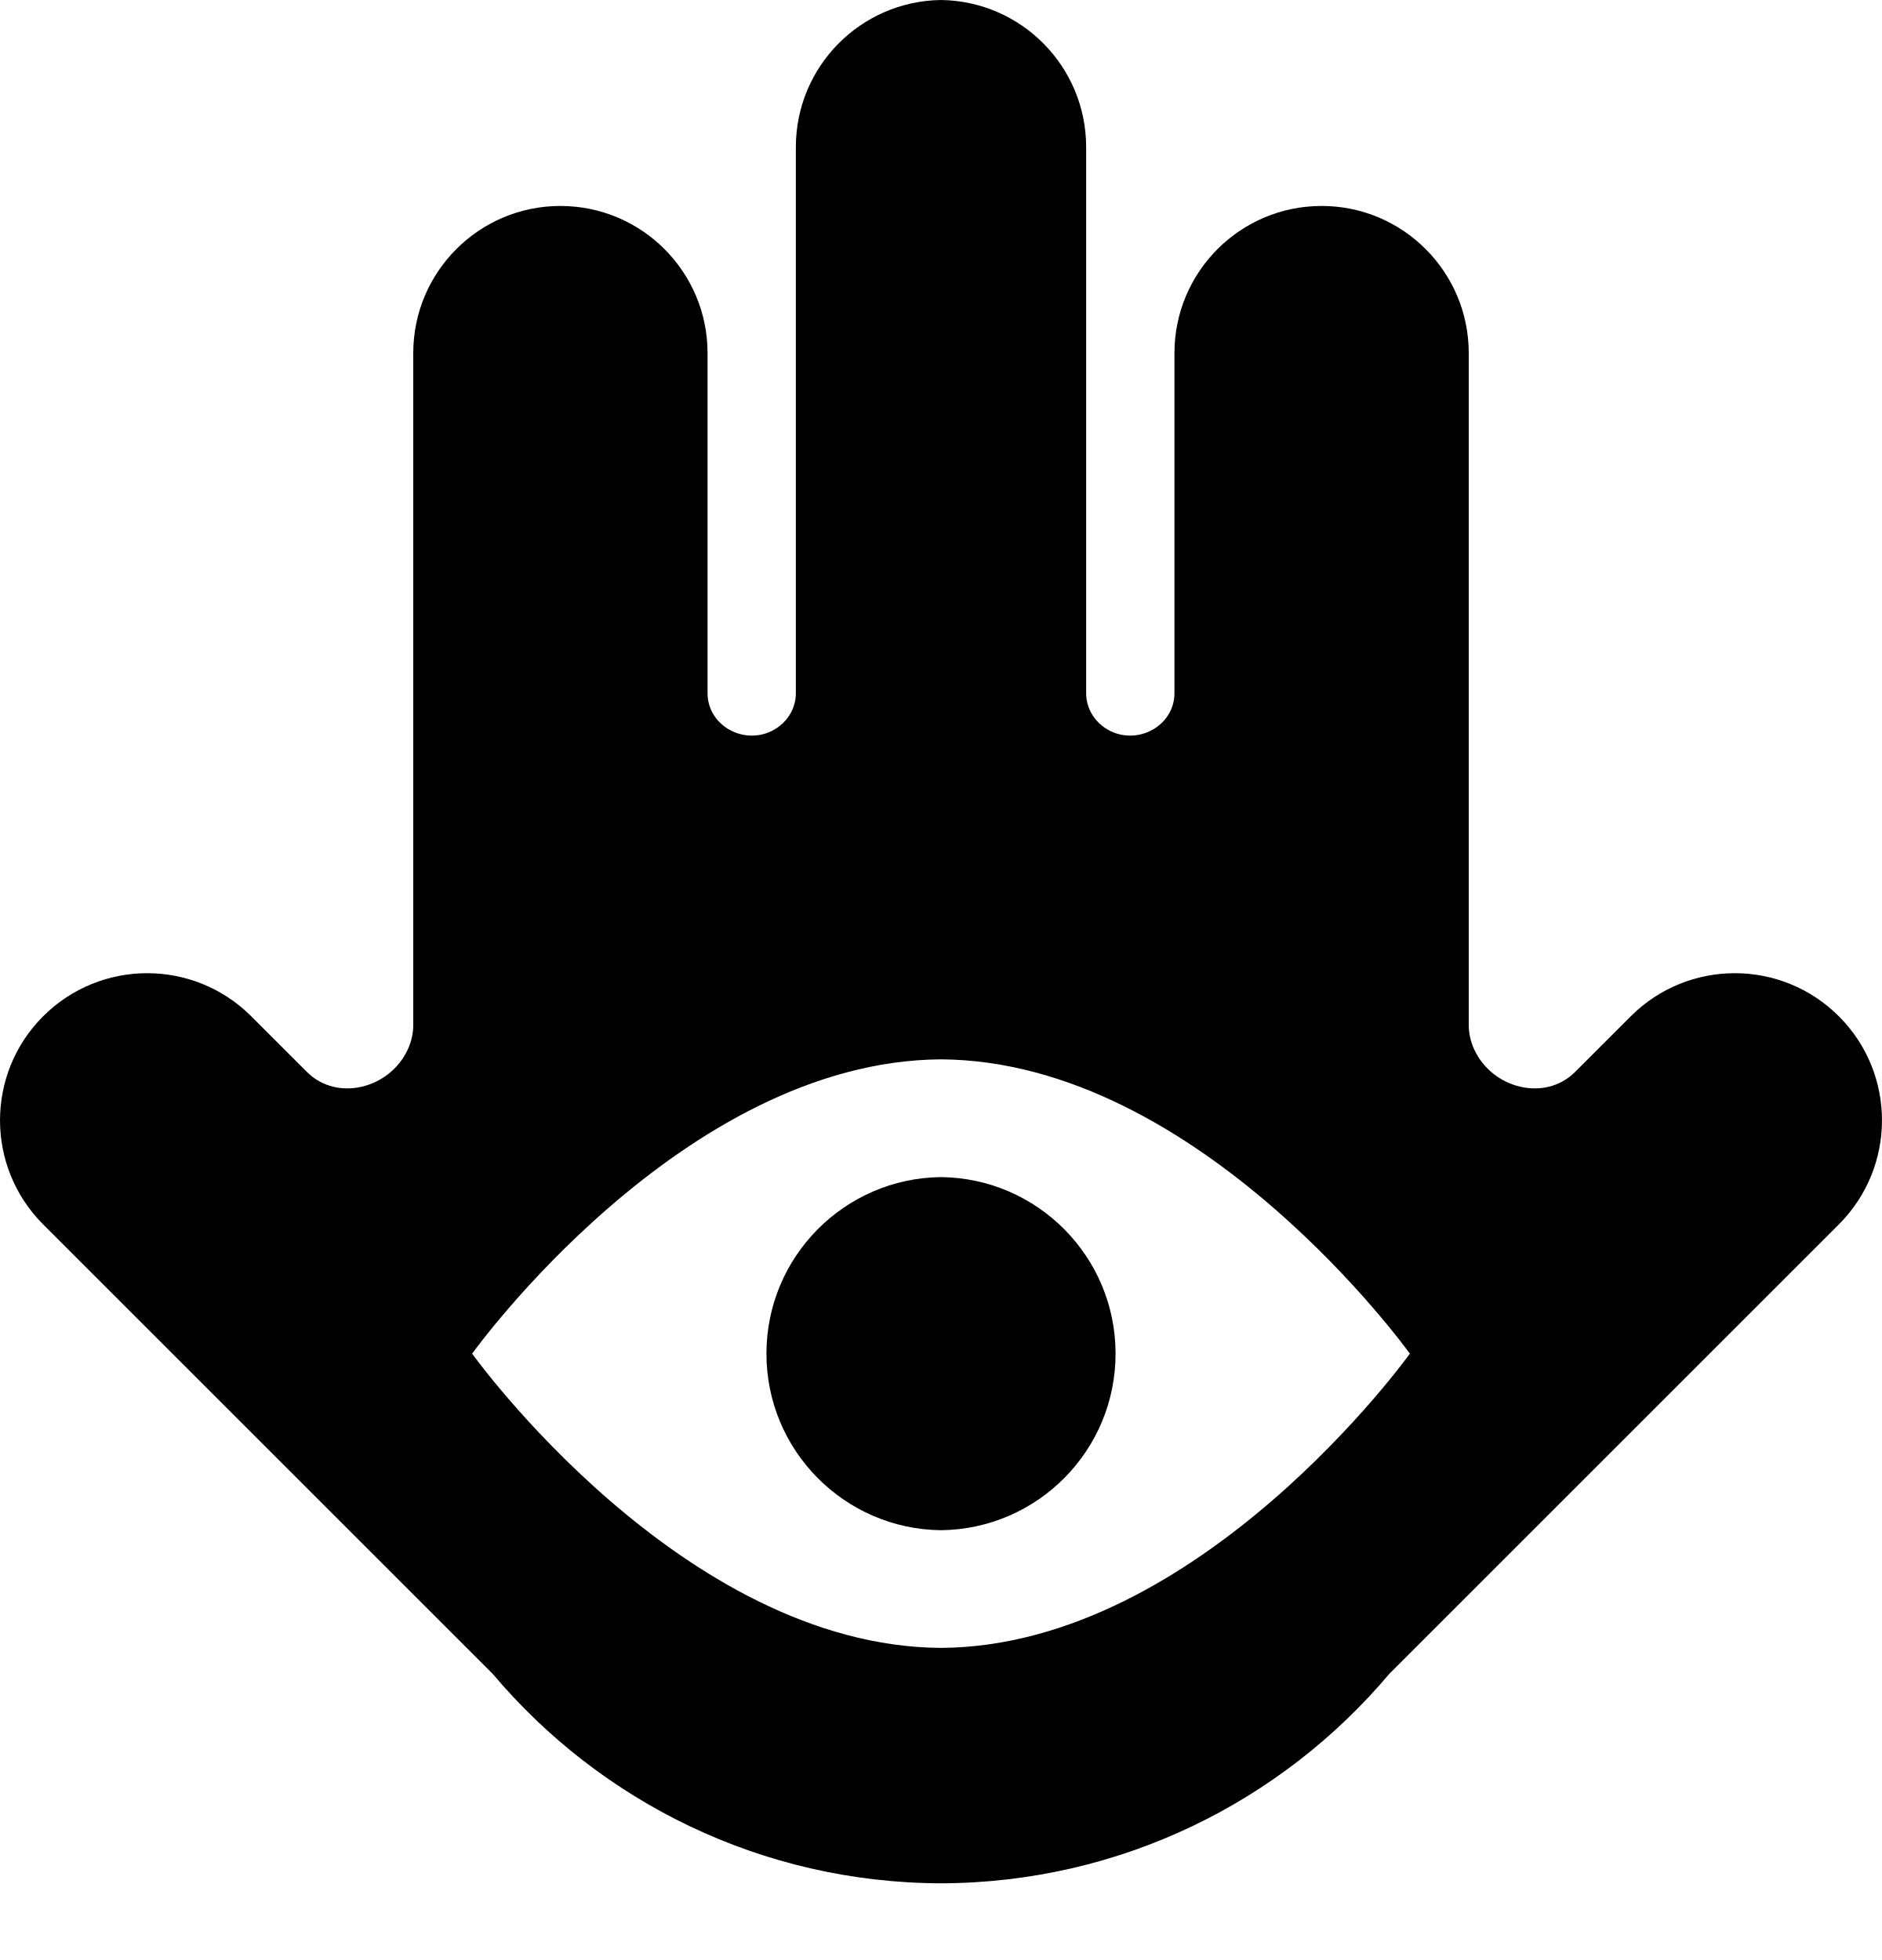
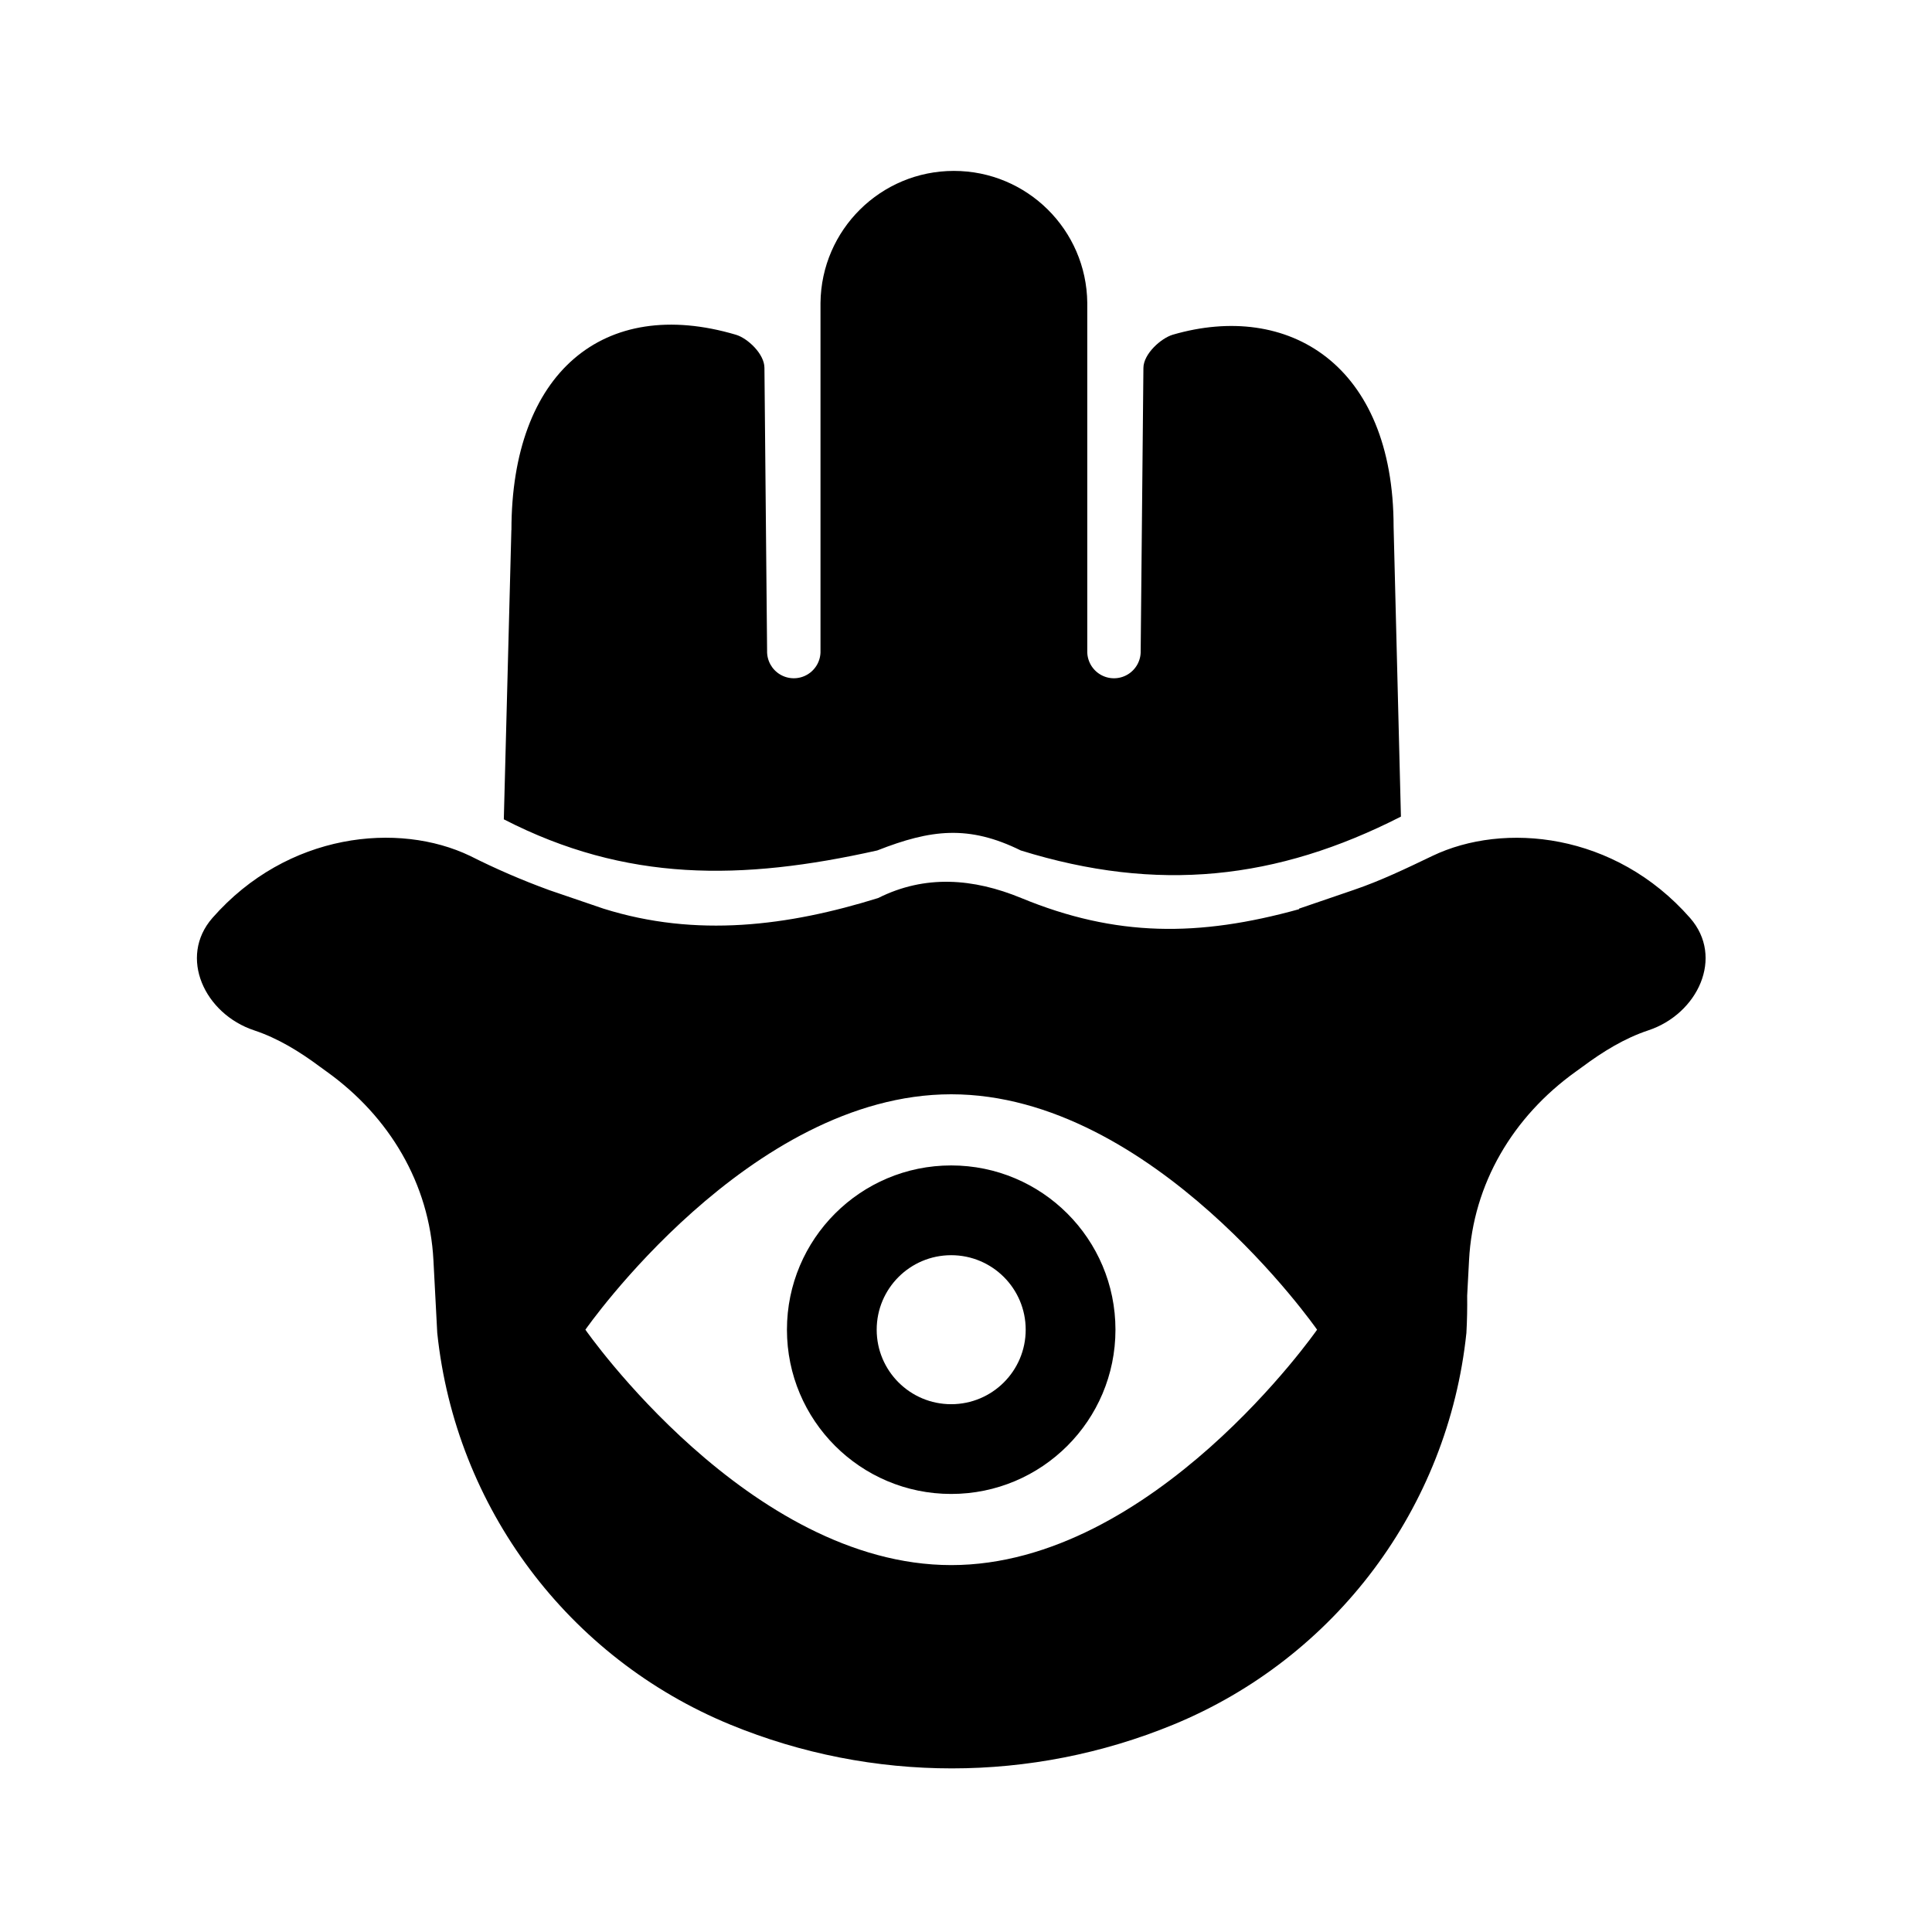
- <svg xmlns="http://www.w3.org/2000/svg" width="24" height="25" viewBox="0 0 24 25" fill="none">
-   <path d="M9.774 17.266C9.774 18.501 10.768 19.504 12 19.518C13.232 19.504 14.226 18.501 14.226 17.266C14.226 16.031 13.232 15.028 12 15.014C10.768 15.028 9.774 16.031 9.774 17.266Z" fill="black" />
-   <path fill-rule="evenodd" clip-rule="evenodd" d="M5.2 13.386C4.972 13.883 4.3 14.059 3.913 13.672L3.204 12.963C2.471 12.23 1.283 12.23 0.55 12.963C-0.183 13.695 -0.183 14.884 0.55 15.617L6.283 21.35C7.655 22.978 9.706 24.014 12 24.022C14.294 24.014 16.345 22.978 17.717 21.35L23.45 15.617C24.183 14.884 24.183 13.695 23.45 12.963C22.717 12.23 21.529 12.23 20.796 12.963L20.087 13.672C19.7 14.059 19.028 13.883 18.8 13.386C18.755 13.288 18.73 13.183 18.73 13.075L18.73 4.504C18.73 3.468 17.89 2.627 16.854 2.627C15.817 2.627 14.977 3.468 14.977 4.504L14.977 8.842C14.977 9.215 14.595 9.468 14.239 9.356C14.014 9.285 13.851 9.08 13.851 8.844L13.851 1.877C13.851 0.849 13.025 0.014 12 0C10.975 0.014 10.149 0.849 10.149 1.877L10.149 8.844C10.149 9.08 9.986 9.285 9.761 9.356C9.405 9.468 9.023 9.215 9.023 8.842L9.023 4.504C9.023 3.468 8.183 2.627 7.146 2.627C6.11 2.627 5.27 3.468 5.27 4.504L5.27 13.075C5.27 13.183 5.245 13.288 5.2 13.386ZM12 13.512C8.695 13.532 6.021 17.266 6.021 17.266C6.021 17.266 8.695 21 12 21.019C15.305 21 17.979 17.266 17.979 17.266C17.979 17.266 15.305 13.532 12 13.512Z" fill="black" />
+ <svg xmlns="http://www.w3.org/2000/svg" width="128" height="128" viewBox="0 0 128 128">
+   <path fill="black" fill-rule="evenodd" d="m33.879 35.117-.5 19.165c8.107 4.168 15.75 4.075 24.74 2.063 3.56-1.397 6.056-1.702 9.511 0 9.067 2.816 16.969 1.95 25.185-2.243l-.485-19.187c0-10.805-7.004-14.962-14.632-12.739-.779.232-1.944 1.274-1.944 2.207l-.181 18.733a1.77 1.77 0 1 1-3.538-.015V20.067a8.838 8.838 0 0 0-17.675 0V43.1a1.77 1.77 0 1 1-3.538.015l-.176-18.743c0-.923-1.109-1.96-1.882-2.192-8.8-2.61-14.88 2.538-14.88 12.936Zm2.475 23.843a48.43 48.43 0 0 1-5.209-2.254c-4.73-2.269-12.095-1.562-17.072 4.111-2.274 2.6-.515 6.36 2.77 7.448 1.583.526 3.017 1.413 4.353 2.408l.464.336c4.132 2.965 6.793 7.406 7.056 12.486l.253 4.812a31.616 31.616 0 0 0 19.428 25.959 38.59 38.59 0 0 0 29.327 0 31.616 31.616 0 0 0 19.429-25.959c.046-.825.061-1.65.051-2.465l.124-2.347c.263-5.08 2.924-9.52 7.056-12.486l.464-.336c1.34-.995 2.77-1.882 4.353-2.408 3.285-1.089 5.05-4.849 2.77-7.448-4.978-5.673-12.343-6.375-17.072-4.11-1.718.825-3.435 1.65-5.21 2.253l-3.62 1.238-.01.041c-6.654 1.842-12.12 1.847-18.398-.742-3.177-1.31-6.38-1.558-9.48 0-5.967 1.856-12.048 2.64-18.206.701l-3.626-1.238Zm26.665 44.732c13.39 0 24.241-15.596 24.241-15.596S76.41 72.499 63.02 72.499c-13.385 0-24.236 15.597-24.236 15.597s10.851 15.596 24.24 15.596Zm10.883-15.596c0 6.01-4.872 10.882-10.883 10.882-6.01 0-10.882-4.872-10.882-10.882s4.872-10.883 10.882-10.883 10.883 4.872 10.883 10.883Zm-10.883 4.936a4.936 4.936 0 1 0 0-9.872 4.936 4.936 0 0 0 0 9.872Z" />
</svg>
